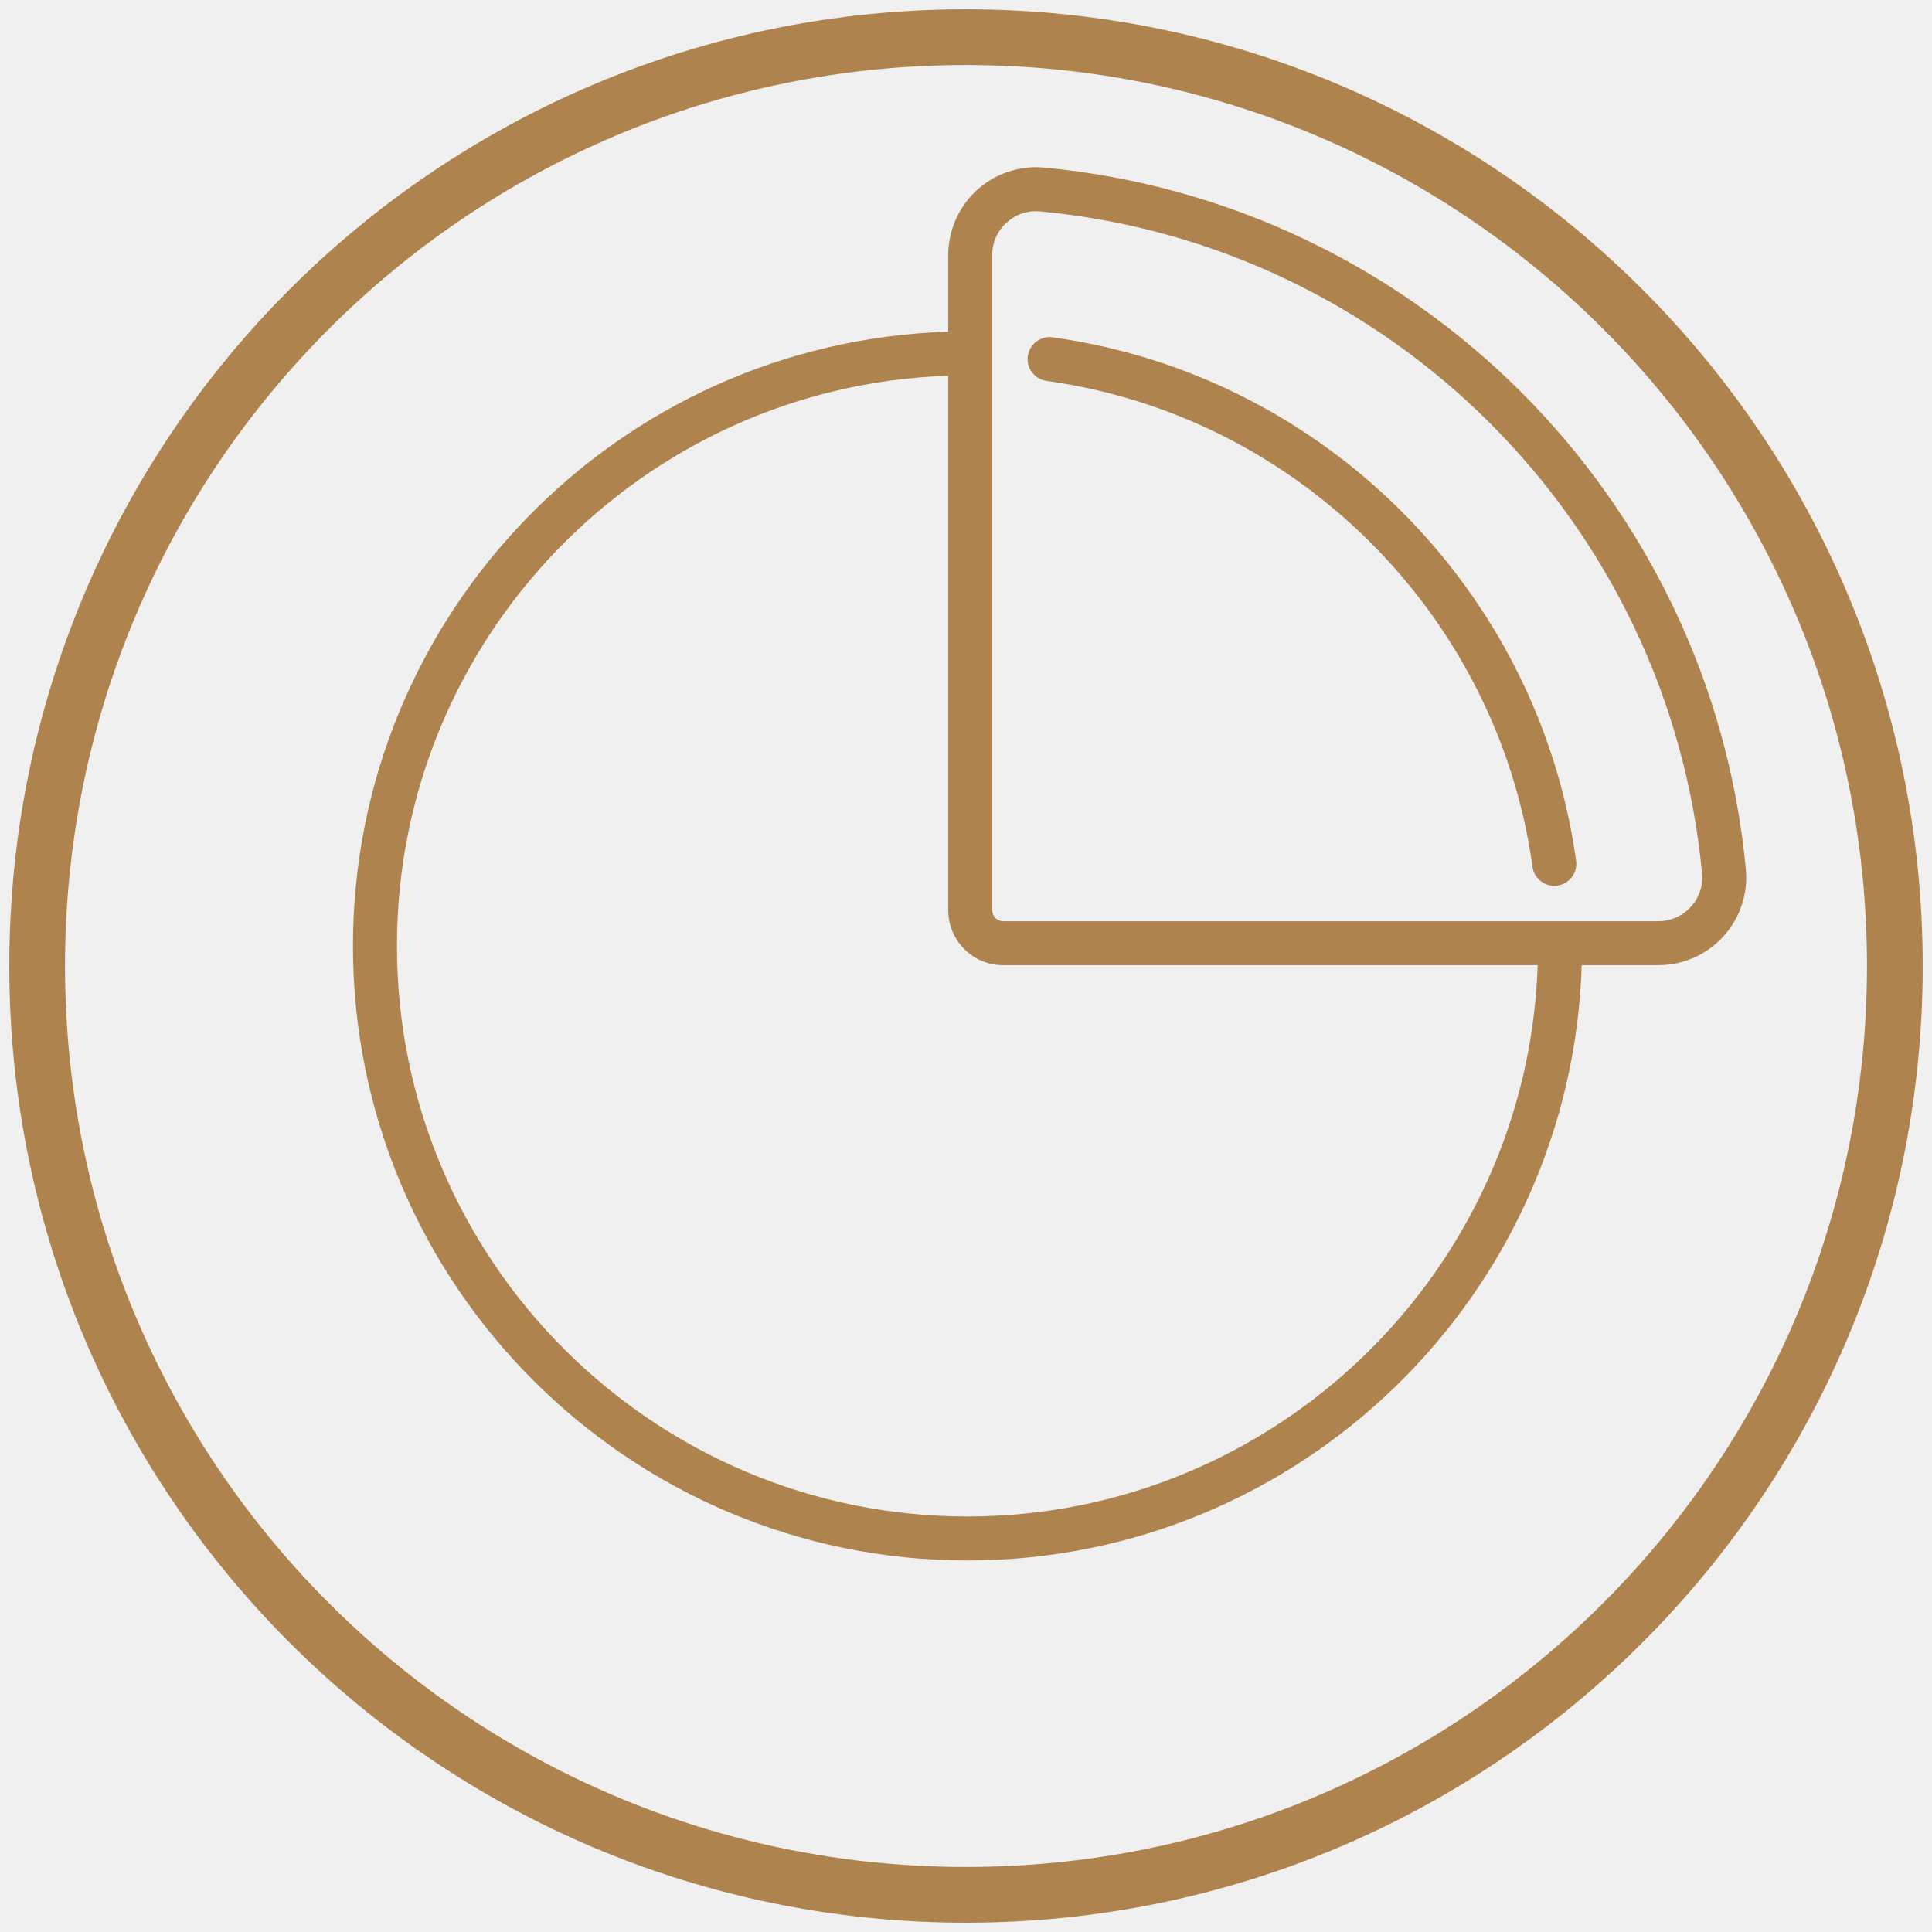
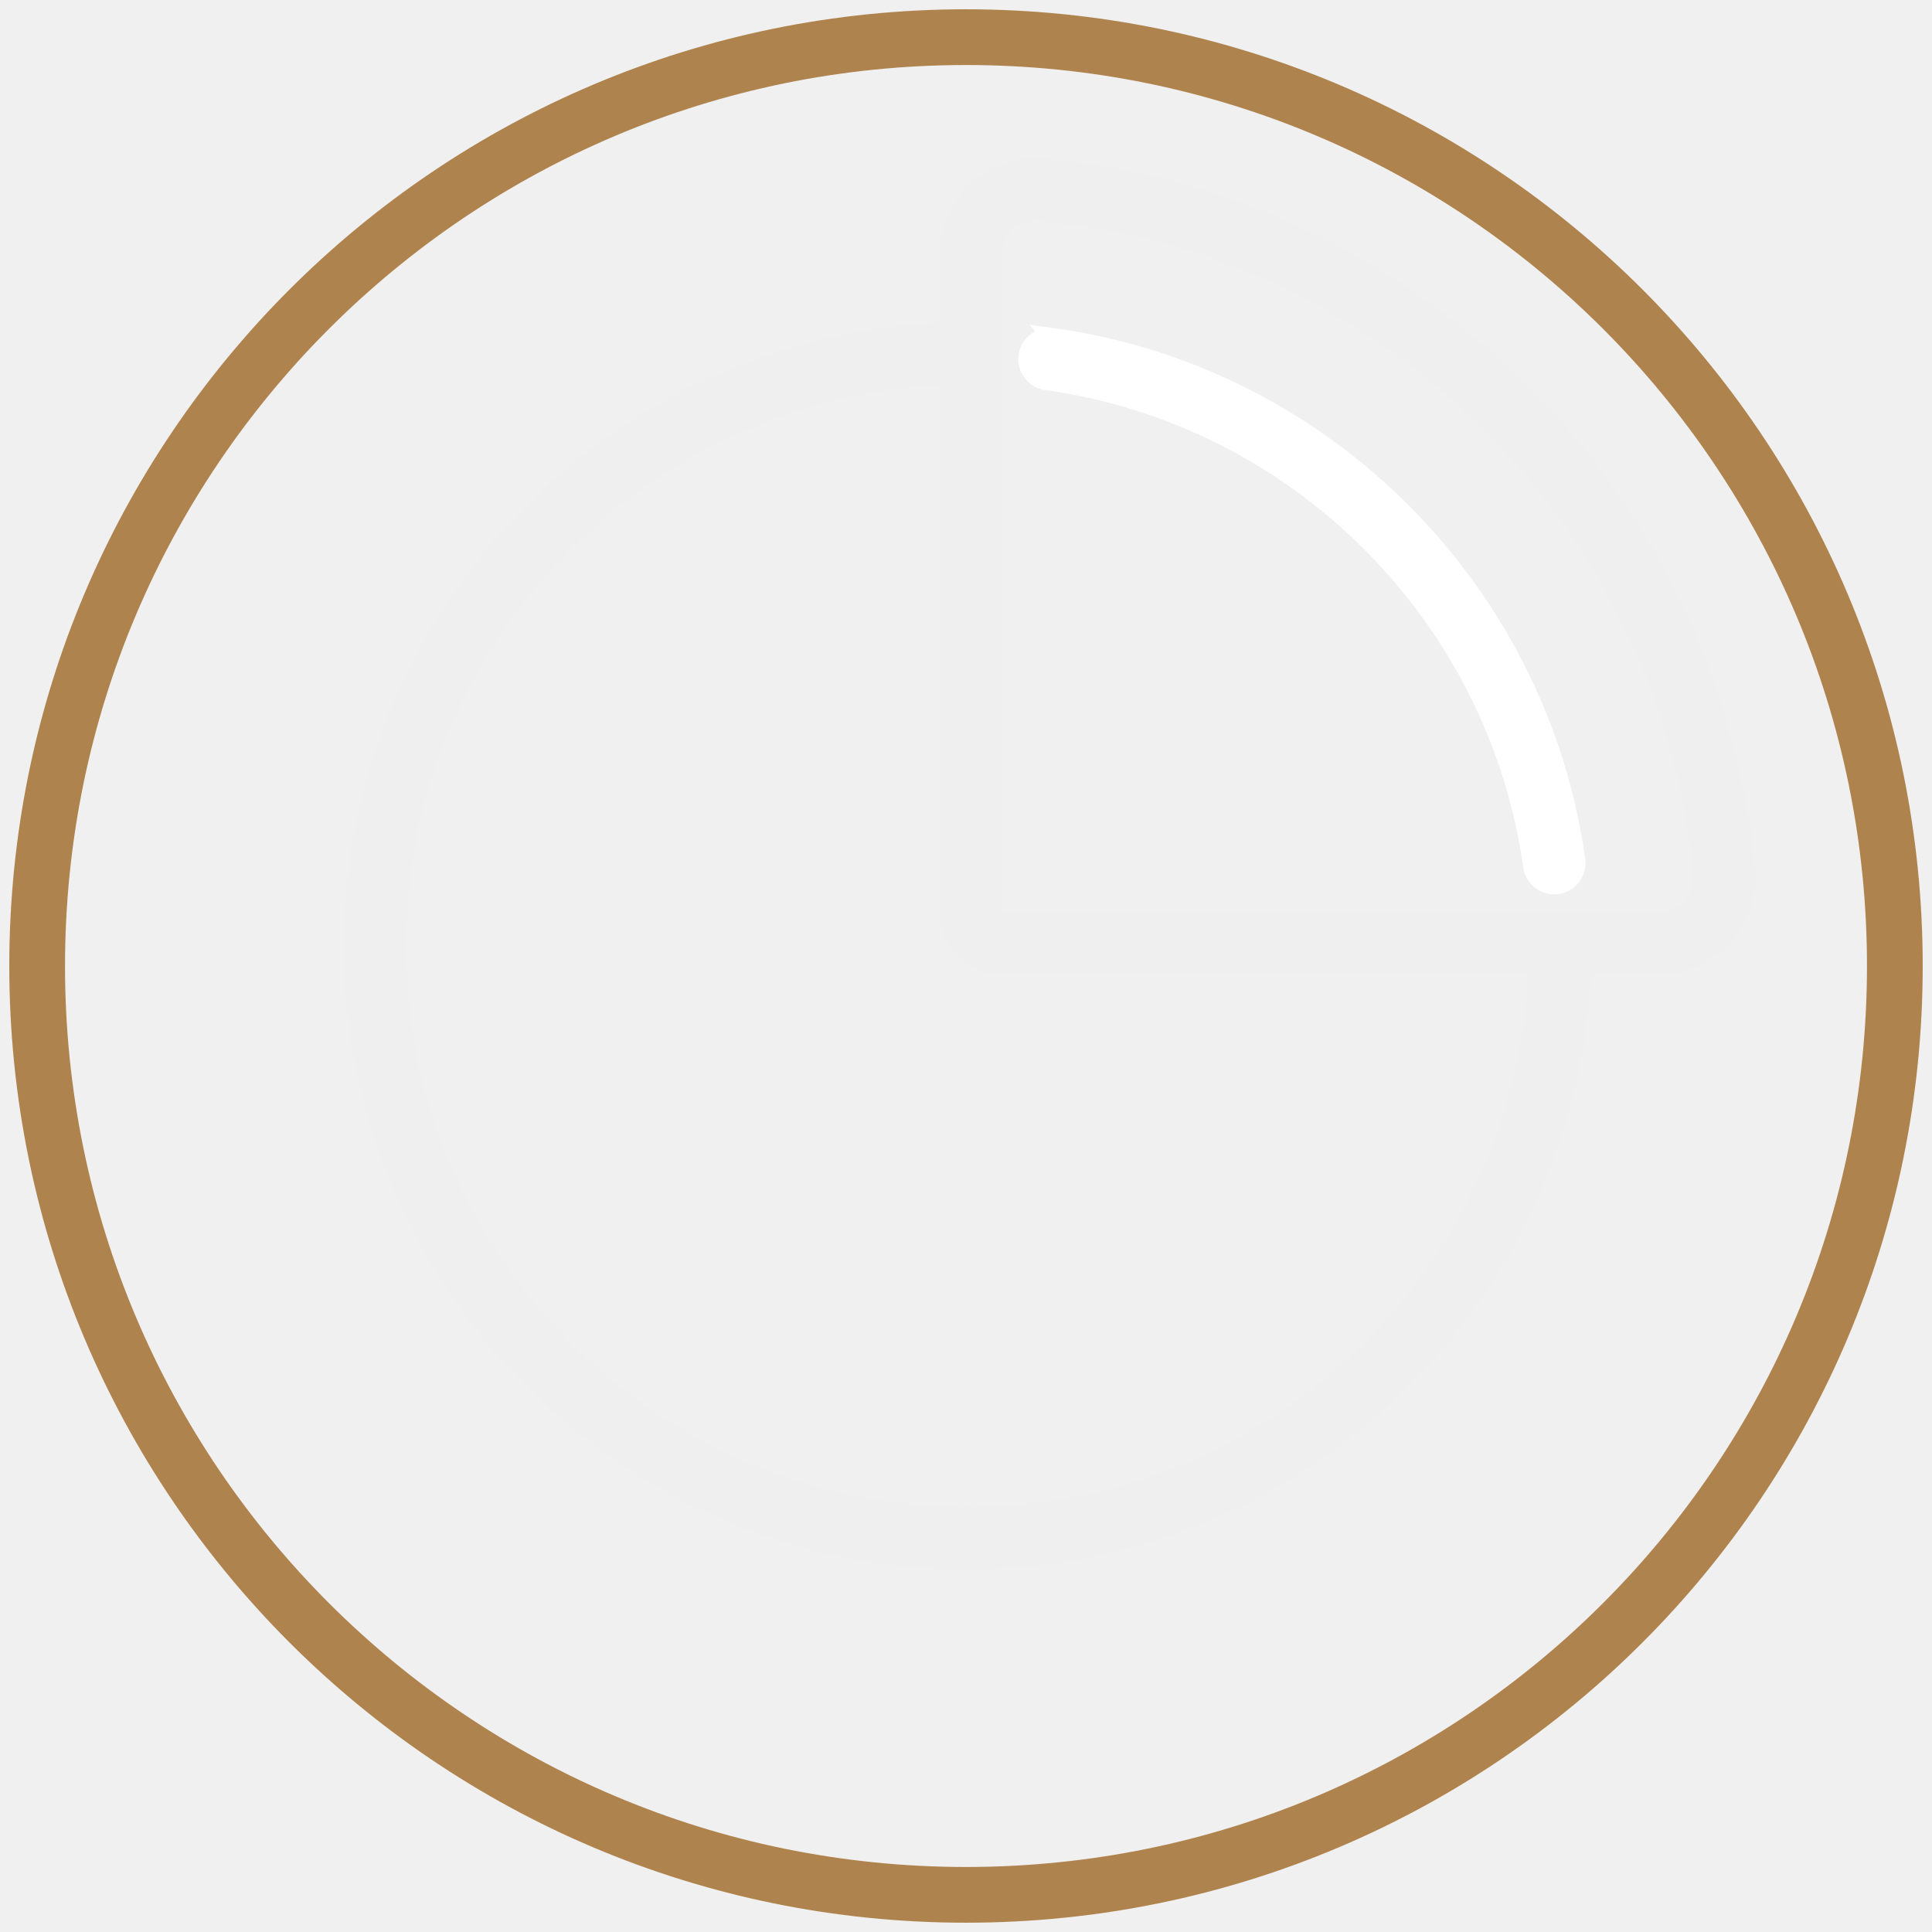
- <svg xmlns="http://www.w3.org/2000/svg" width="104px" height="104px" viewBox="0 0 104 104" version="1.1">
-   <defs />
-   <g id="Page-1" stroke="none" stroke-width="1" fill="none" fill-rule="evenodd">
-     <g id="Landing-v-2" transform="translate(-272, -1130)">
-       <g id="Roadmap" transform="translate(250, 1044)">
-         <g id="Group-5" transform="translate(24, 88)">
-           <g id="analytics" transform="translate(17, 7)" fill-rule="nonzero" fill="#AF834D">
-             <path d="M37.663,9.158 C37.016,9.067 36.417,9.52 36.327,10.168 C36.237,10.816 36.69,11.414 37.337,11.504 C50.864,13.379 61.62,24.136 63.496,37.662 C63.578,38.255 64.086,38.684 64.667,38.684 C64.722,38.684 64.776,38.68 64.832,38.673 C65.479,38.583 65.932,37.985 65.842,37.337 C63.821,22.766 52.234,11.178 37.663,9.158 Z" id="Shape" />
-             <path d="M74.979,37.789 C73.094,17.79 57.21,1.906 37.211,0.021 C35.891,-0.104 34.571,0.337 33.59,1.23 C32.607,2.125 32.043,3.401 32.043,4.73 L32.043,8.857 C14.28,9.406 0,24.027 0,41.921 C0,60.161 14.839,75 33.079,75 C50.973,75 65.594,60.72 66.143,42.957 L70.27,42.957 C71.599,42.957 72.875,42.393 73.769,41.41 C74.663,40.429 75.104,39.109 74.979,37.789 Z M33.079,72.632 C16.145,72.632 2.368,58.855 2.368,41.921 C2.368,25.334 15.587,11.776 32.043,11.227 L32.043,40.001 C32.043,41.631 33.369,42.957 34.999,42.957 L63.773,42.957 C63.224,59.413 49.666,72.632 33.079,72.632 Z M72.018,39.816 C71.564,40.314 70.944,40.589 70.27,40.589 L34.999,40.589 C34.675,40.589 34.411,40.325 34.411,40.001 L34.411,4.73 C34.411,4.056 34.685,3.436 35.184,2.982 C35.624,2.582 36.177,2.368 36.761,2.368 C36.836,2.368 36.912,2.372 36.988,2.379 C55.857,4.157 70.843,19.143 72.621,38.011 C72.684,38.679 72.47,39.319 72.018,39.816 Z" id="Shape" />
-           </g>
-           <circle id="Oval" stroke="#AF834D" stroke-width="3" cx="50" cy="50" r="50" />
-         </g>
-       </g>
+ <svg xmlns="http://www.w3.org/2000/svg" width="104" height="104" viewBox="0 0 104 104">
+   <g fill="none" fill-rule="evenodd" transform="translate(2 2)">
+     <g fill-rule="nonzero">
+       <path fill="#FFF" stroke="#FFF" d="M54.663 16.158a1.184 1.184 0 1 0-.326 2.346c13.527 1.875 24.283 12.632 26.159 26.158a1.185 1.185 0 0 0 2.346-.325c-2.02-14.571-13.608-26.159-28.18-28.18z" />
+       <path fill="#EFEFEF" stroke="#EFEFEF" d="M91.98 44.79c-1.886-20-17.77-35.884-37.77-37.77a4.731 4.731 0 0 0-5.167 4.71v4.127C31.28 16.406 17 31.027 17 48.921 17 67.16 31.84 82 50.08 82c17.893 0 32.514-14.28 33.063-32.043h4.127a4.73 4.73 0 0 0 4.71-5.168zm-41.9 34.842c-16.935 0-30.712-13.777-30.712-30.711 0-16.587 13.22-30.145 29.675-30.694v28.774a2.96 2.96 0 0 0 2.956 2.956h28.774c-.55 16.456-14.107 29.675-30.694 29.675zm38.938-32.816a2.337 2.337 0 0 1-1.748.773H52A.588.588 0 0 1 51.41 47V11.73c0-.674.274-1.294.773-1.748a2.324 2.324 0 0 1 1.804-.603c18.869 1.778 33.855 16.764 35.633 35.632a2.326 2.326 0 0 1-.603 1.805z" />
    </g>
+     <circle cx="50" cy="50" r="50" stroke="#AF834D" stroke-width="3" />
  </g>
</svg>
